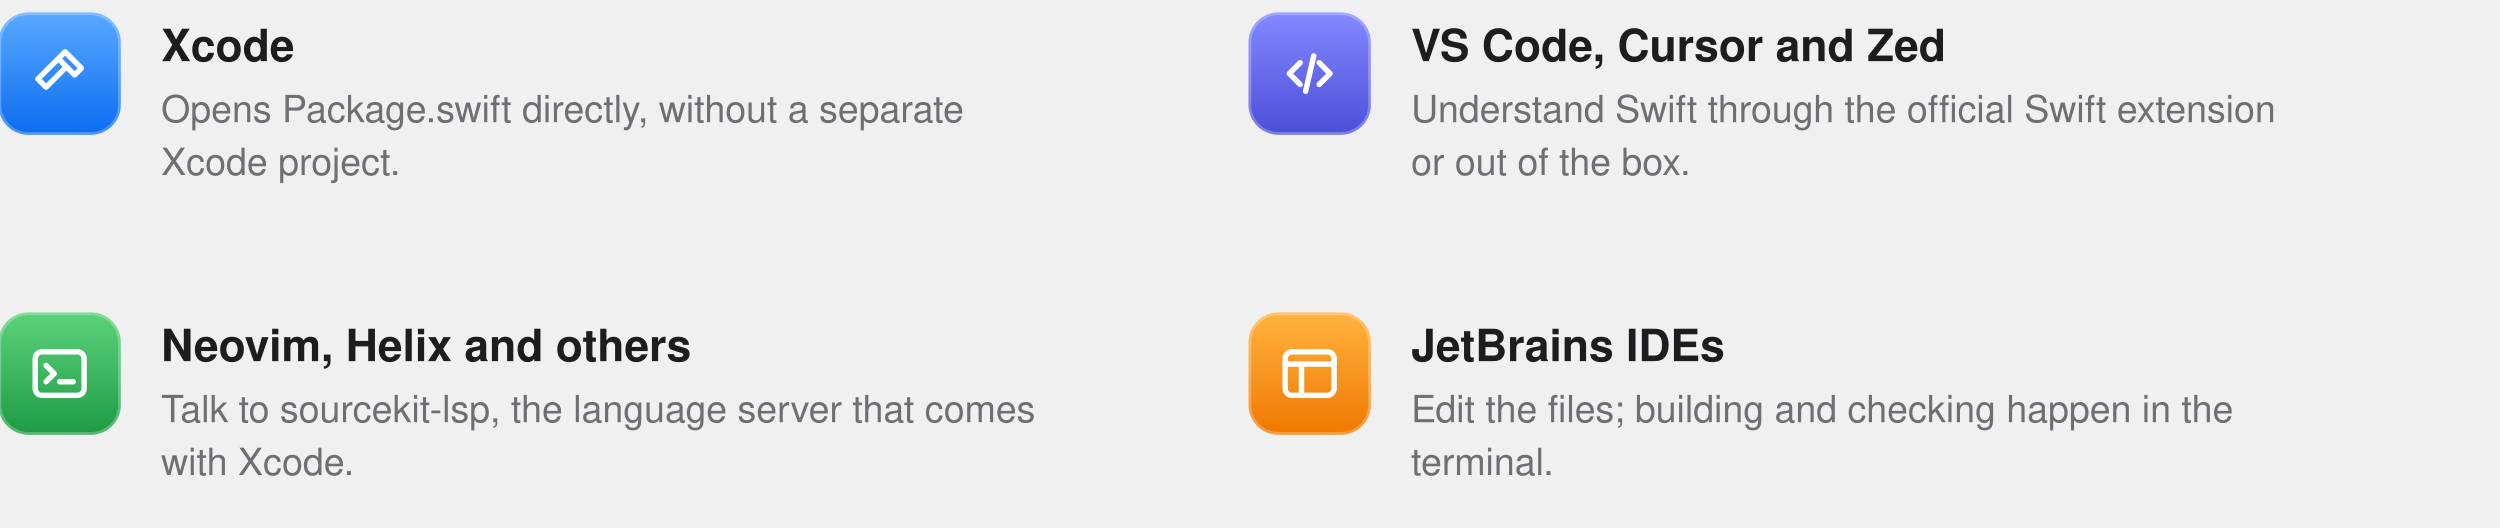
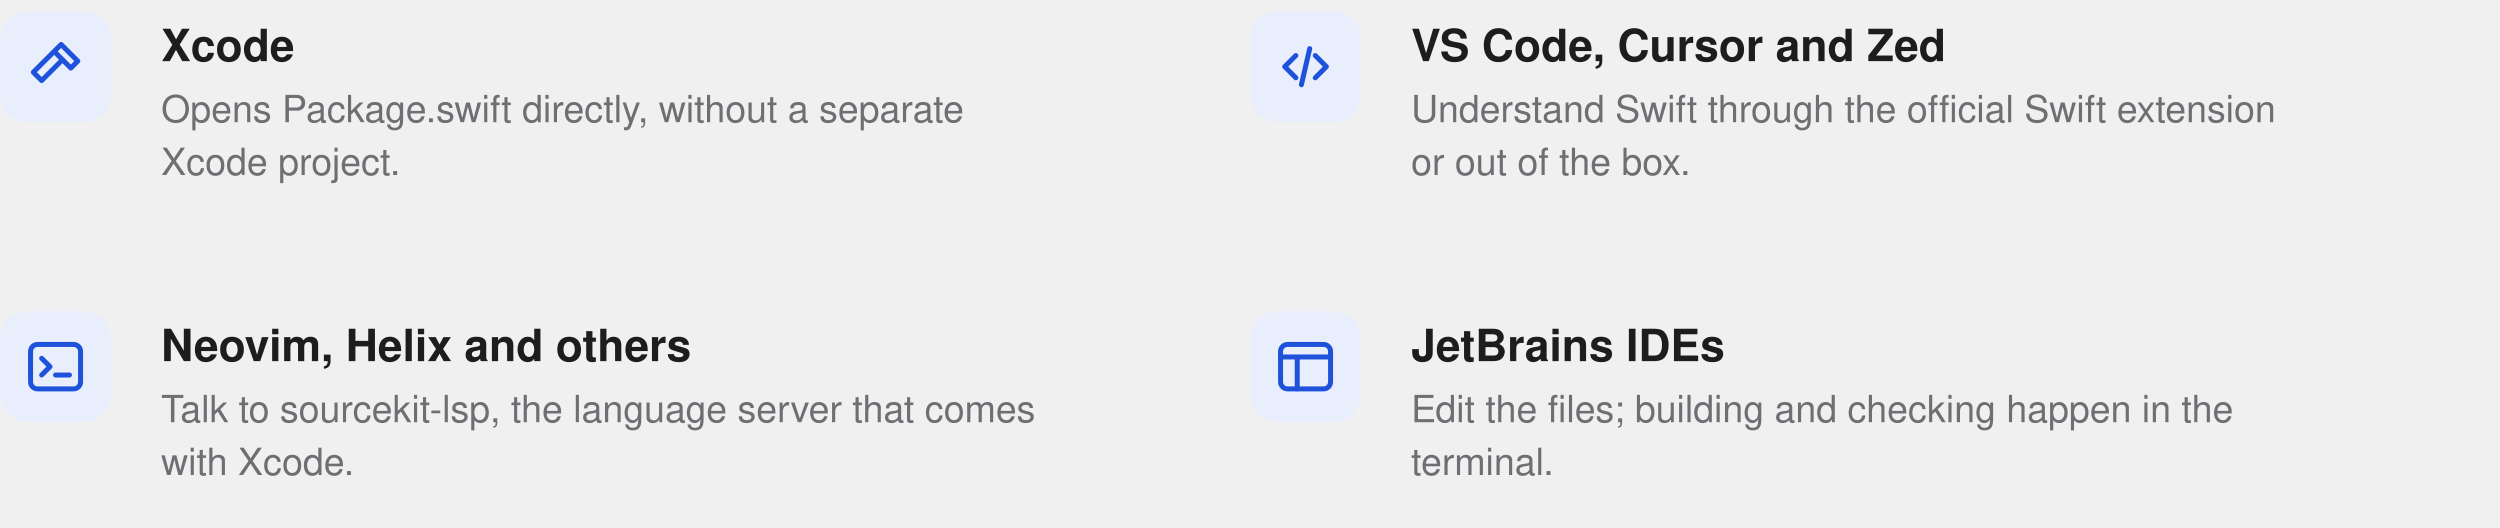
<svg xmlns="http://www.w3.org/2000/svg" width="900" height="190" viewBox="0 0 900 190" role="img" aria-label="Xcode: Opens Package.swift directly, without a separate Xcode project.; VS Code, Cursor and Zed: Understand Swift through the official Swift extension or out of the box.; Neovim, Helix and others: Talk to sourcekit-lsp, the language server that comes with Xcode.; JetBrains IDEs: Edit the files; building and checking happen in the terminal.">
-   <svg x="-2" y="3" width="58.7" height="54.8" viewBox="0 0 60 56" aria-hidden="true">
-     <defs>
-       <linearGradient id="t0" x1="0" y1="0" x2="0" y2="1">
-         <stop offset="0" stop-color="#5AA9FF" />
-         <stop offset="1" stop-color="#0A6CF0" />
-       </linearGradient>
-     </defs>
-     <rect x="1.5" y="1.5" width="45" height="45" rx="11" fill="url(#t0)" />
-     <rect x="2" y="2" width="44" height="44" rx="10.5" fill="none" stroke="#fff" stroke-opacity=".25" />
-     <g transform="translate(12 12)" fill="none" stroke="#fff" stroke-width="2" stroke-linecap="round" stroke-linejoin="round">
-       <path d="M14 4l6 6-2.5 2.5-6-6zM11.5 6.5L4 14l3 3 7.5-7.5" />
-     </g>
-   </svg>
+   <rect x="0" y="4" width="40" height="40" rx="10" fill="#E8EEFB" />
+   <g transform="translate(8 12) scale(1)" fill="none" stroke="#1F52DB" stroke-width="1.8" stroke-linecap="round" stroke-linejoin="round">
+     <path d="M14 4l6 6-2.5 2.5-6-6zM11.5 6.5L4 14l3 3 7.5-7.5" />
+   </g>
  <text x="58" y="22" font-family="-apple-system, BlinkMacSystemFont, 'SF Pro Display', 'SF Pro Text', 'Helvetica Neue', Helvetica, Arial, sans-serif" font-size="16" font-weight="600" fill="#1D1D1F" text-anchor="start" xml:space="preserve">Xcode</text>
  <text x="58" y="44" font-family="-apple-system, BlinkMacSystemFont, 'SF Pro Display', 'SF Pro Text', 'Helvetica Neue', Helvetica, Arial, sans-serif" font-size="13.5" font-weight="400" fill="#6E6E73" text-anchor="start" xml:space="preserve">Opens Package.swift directly, without a separate</text>
  <text x="58" y="63" font-family="-apple-system, BlinkMacSystemFont, 'SF Pro Display', 'SF Pro Text', 'Helvetica Neue', Helvetica, Arial, sans-serif" font-size="13.5" font-weight="400" fill="#6E6E73" text-anchor="start" xml:space="preserve">Xcode project.</text>
-   <svg x="448" y="3" width="58.7" height="54.8" viewBox="0 0 60 56" aria-hidden="true">
-     <defs>
-       <linearGradient id="t1" x1="0" y1="0" x2="0" y2="1">
-         <stop offset="0" stop-color="#8389FF" />
-         <stop offset="1" stop-color="#4B4FD8" />
-       </linearGradient>
-     </defs>
-     <rect x="1.5" y="1.5" width="45" height="45" rx="11" fill="url(#t1)" />
-     <rect x="2" y="2" width="44" height="44" rx="10.5" fill="none" stroke="#fff" stroke-opacity=".25" />
-     <g transform="translate(12 12)" fill="none" stroke="#fff" stroke-width="2" stroke-linecap="round" stroke-linejoin="round">
-       <path d="M8.5 8L4.5 12l4 4M15.5 8l4 4-4 4M13.5 5.5l-3 13" />
-     </g>
-   </svg>
+   <rect x="450" y="4" width="40" height="40" rx="10" fill="#E8EEFB" />
+   <g transform="translate(458 12) scale(1)" fill="none" stroke="#1F52DB" stroke-width="1.8" stroke-linecap="round" stroke-linejoin="round">
+     <path d="M8.5 8L4.5 12l4 4M15.5 8l4 4-4 4M13.5 5.5l-3 13" />
+   </g>
  <text x="508" y="22" font-family="-apple-system, BlinkMacSystemFont, 'SF Pro Display', 'SF Pro Text', 'Helvetica Neue', Helvetica, Arial, sans-serif" font-size="16" font-weight="600" fill="#1D1D1F" text-anchor="start" xml:space="preserve">VS Code, Cursor and Zed</text>
  <text x="508" y="44" font-family="-apple-system, BlinkMacSystemFont, 'SF Pro Display', 'SF Pro Text', 'Helvetica Neue', Helvetica, Arial, sans-serif" font-size="13.5" font-weight="400" fill="#6E6E73" text-anchor="start" xml:space="preserve">Understand Swift through the official Swift extension</text>
  <text x="508" y="63" font-family="-apple-system, BlinkMacSystemFont, 'SF Pro Display', 'SF Pro Text', 'Helvetica Neue', Helvetica, Arial, sans-serif" font-size="13.5" font-weight="400" fill="#6E6E73" text-anchor="start" xml:space="preserve">or out of the box.</text>
-   <svg x="-2" y="111" width="58.7" height="54.8" viewBox="0 0 60 56" aria-hidden="true">
-     <defs>
-       <linearGradient id="t2" x1="0" y1="0" x2="0" y2="1">
-         <stop offset="0" stop-color="#5BD27A" />
-         <stop offset="1" stop-color="#1E9B45" />
-       </linearGradient>
-     </defs>
-     <rect x="1.5" y="1.5" width="45" height="45" rx="11" fill="url(#t2)" />
-     <rect x="2" y="2" width="44" height="44" rx="10.5" fill="none" stroke="#fff" stroke-opacity=".25" />
-     <g transform="translate(12 12)" fill="none" stroke="#fff" stroke-width="2" stroke-linecap="round" stroke-linejoin="round">
-       <rect x="3" y="4" width="18" height="16" rx="2.5" />
-       <path d="M7 9l3 3-3 3M12 15h5" />
-     </g>
-   </svg>
+   <rect x="0" y="112" width="40" height="40" rx="10" fill="#E8EEFB" />
+   <g transform="translate(8 120) scale(1)" fill="none" stroke="#1F52DB" stroke-width="1.8" stroke-linecap="round" stroke-linejoin="round">
+     <rect x="3" y="4" width="18" height="16" rx="2.5" />
+     <path d="M7 9l3 3-3 3M12 15h5" />
+   </g>
  <text x="58" y="130" font-family="-apple-system, BlinkMacSystemFont, 'SF Pro Display', 'SF Pro Text', 'Helvetica Neue', Helvetica, Arial, sans-serif" font-size="16" font-weight="600" fill="#1D1D1F" text-anchor="start" xml:space="preserve">Neovim, Helix and others</text>
  <text x="58" y="152" font-family="-apple-system, BlinkMacSystemFont, 'SF Pro Display', 'SF Pro Text', 'Helvetica Neue', Helvetica, Arial, sans-serif" font-size="13.5" font-weight="400" fill="#6E6E73" text-anchor="start" xml:space="preserve">Talk to sourcekit-lsp, the language server that comes</text>
  <text x="58" y="171" font-family="-apple-system, BlinkMacSystemFont, 'SF Pro Display', 'SF Pro Text', 'Helvetica Neue', Helvetica, Arial, sans-serif" font-size="13.5" font-weight="400" fill="#6E6E73" text-anchor="start" xml:space="preserve">with Xcode.</text>
-   <svg x="448" y="111" width="58.7" height="54.8" viewBox="0 0 60 56" aria-hidden="true">
-     <defs>
-       <linearGradient id="t3" x1="0" y1="0" x2="0" y2="1">
-         <stop offset="0" stop-color="#FFB340" />
-         <stop offset="1" stop-color="#F07800" />
-       </linearGradient>
-     </defs>
-     <rect x="1.5" y="1.5" width="45" height="45" rx="11" fill="url(#t3)" />
-     <rect x="2" y="2" width="44" height="44" rx="10.5" fill="none" stroke="#fff" stroke-opacity=".25" />
-     <g transform="translate(12 12)" fill="none" stroke="#fff" stroke-width="2" stroke-linecap="round" stroke-linejoin="round">
-       <rect x="3" y="4" width="18" height="16" rx="2.5" />
-       <path d="M3 8.5h18M9 8.5V20" />
-     </g>
-   </svg>
+   <rect x="450" y="112" width="40" height="40" rx="10" fill="#E8EEFB" />
+   <g transform="translate(458 120) scale(1)" fill="none" stroke="#1F52DB" stroke-width="1.8" stroke-linecap="round" stroke-linejoin="round">
+     <rect x="3" y="4" width="18" height="16" rx="2.5" />
+     <path d="M3 8.5h18M9 8.5V20" />
+   </g>
  <text x="508" y="130" font-family="-apple-system, BlinkMacSystemFont, 'SF Pro Display', 'SF Pro Text', 'Helvetica Neue', Helvetica, Arial, sans-serif" font-size="16" font-weight="600" fill="#1D1D1F" text-anchor="start" xml:space="preserve">JetBrains IDEs</text>
  <text x="508" y="152" font-family="-apple-system, BlinkMacSystemFont, 'SF Pro Display', 'SF Pro Text', 'Helvetica Neue', Helvetica, Arial, sans-serif" font-size="13.5" font-weight="400" fill="#6E6E73" text-anchor="start" xml:space="preserve">Edit the files; building and checking happen in the</text>
  <text x="508" y="171" font-family="-apple-system, BlinkMacSystemFont, 'SF Pro Display', 'SF Pro Text', 'Helvetica Neue', Helvetica, Arial, sans-serif" font-size="13.5" font-weight="400" fill="#6E6E73" text-anchor="start" xml:space="preserve">terminal.</text>
</svg>
